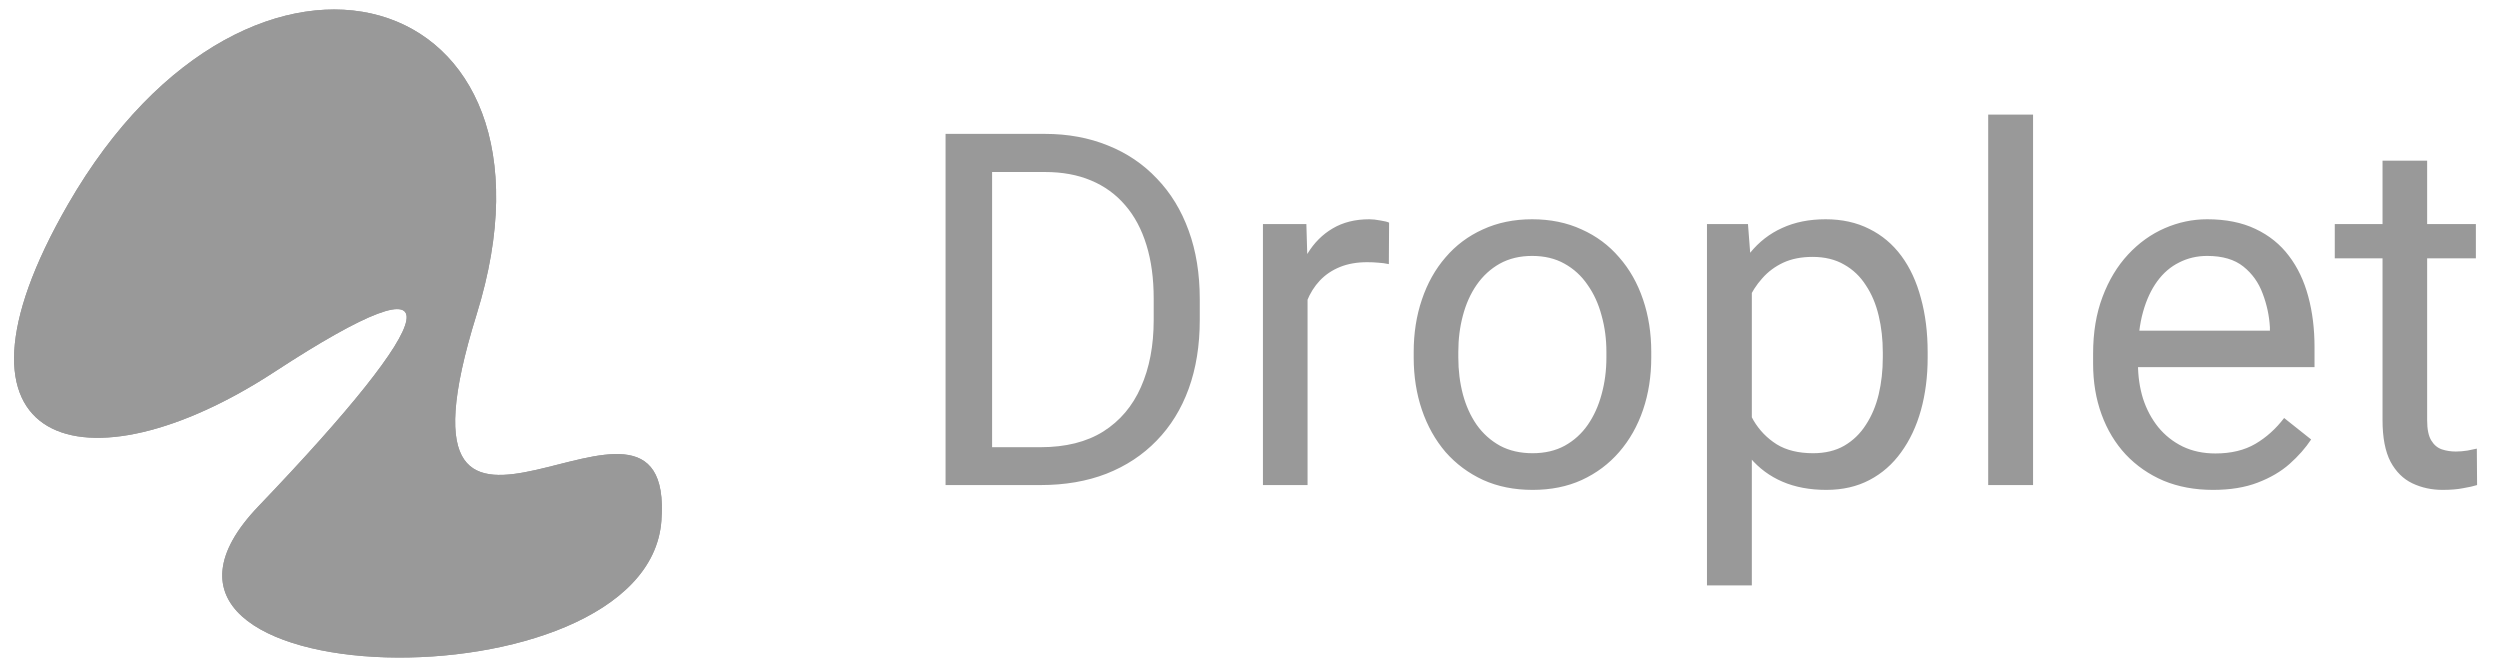
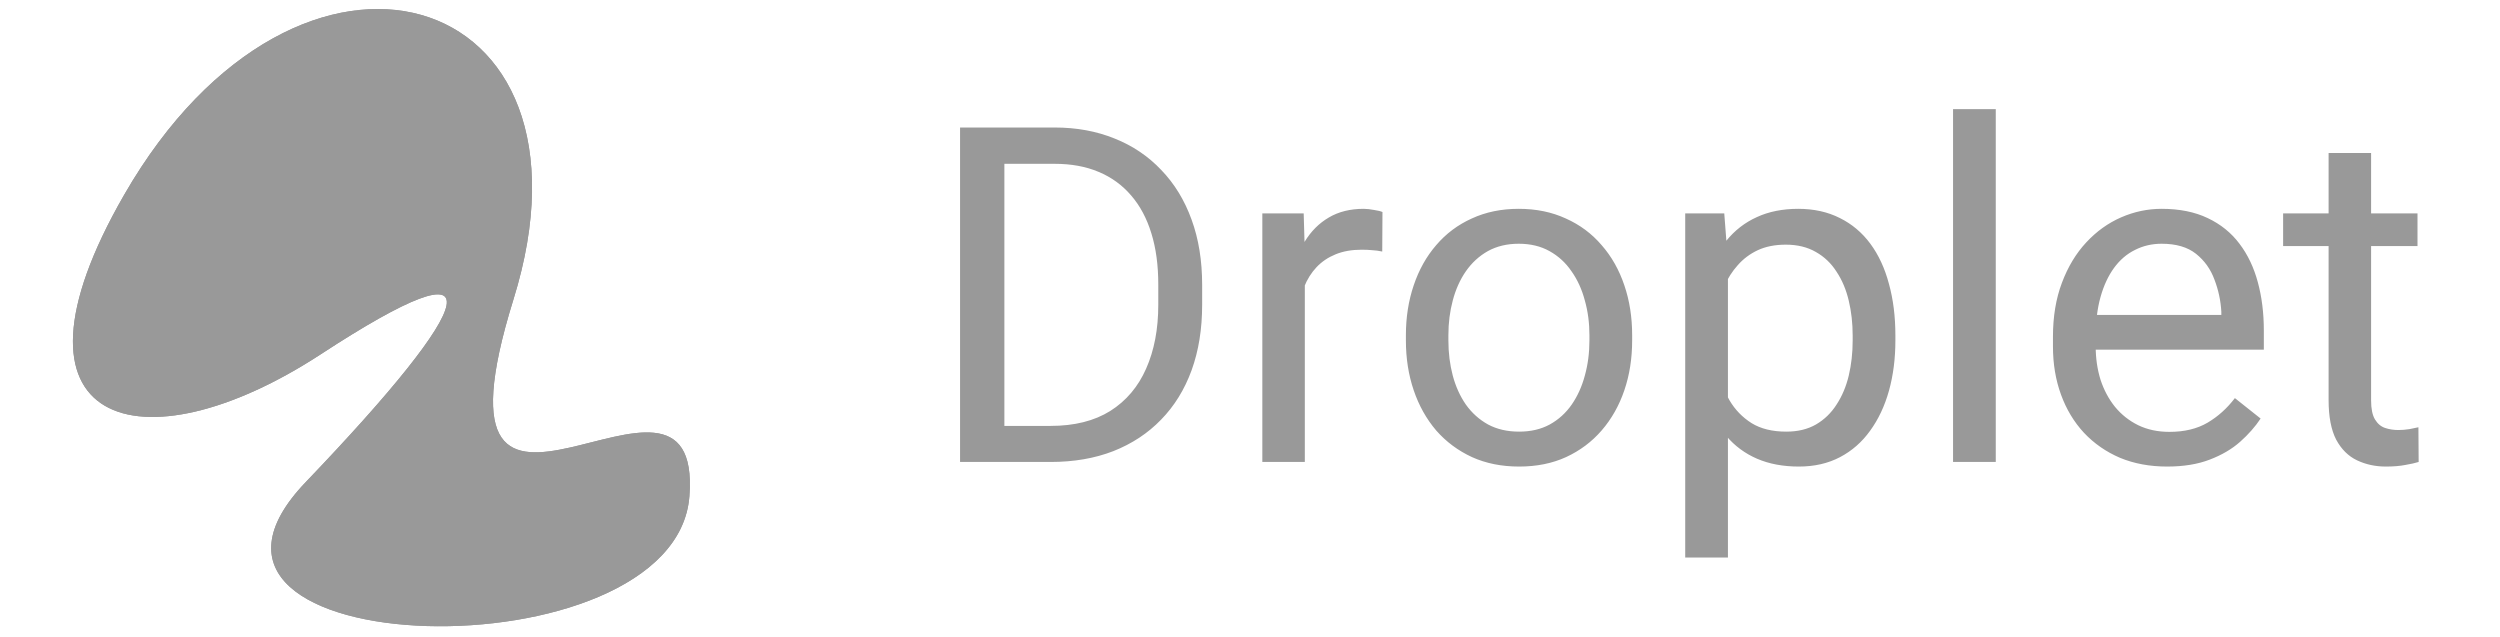
- <svg xmlns="http://www.w3.org/2000/svg" width="157" height="42" viewBox="0 0 157 42" fill="none">
+ <svg xmlns="http://www.w3.org/2000/svg" width="157" height="40" viewBox="0 0 157 42" fill="none">
  <path d="M65.348 30.462H60.744L60.774 28.084H65.348C66.924 28.084 68.236 27.755 69.286 27.099C70.337 26.433 71.124 25.504 71.649 24.312C72.184 23.11 72.452 21.707 72.452 20.101V18.753C72.452 17.491 72.301 16.37 71.998 15.391C71.695 14.401 71.25 13.568 70.665 12.892C70.079 12.205 69.362 11.685 68.514 11.332C67.676 10.978 66.712 10.802 65.621 10.802H60.653V8.408H65.621C67.065 8.408 68.383 8.651 69.574 9.135C70.766 9.61 71.791 10.302 72.649 11.21C73.517 12.109 74.184 13.2 74.648 14.482C75.113 15.754 75.345 17.188 75.345 18.784V20.101C75.345 21.697 75.113 23.136 74.648 24.418C74.184 25.69 73.512 26.776 72.634 27.675C71.765 28.573 70.715 29.265 69.483 29.75C68.261 30.224 66.883 30.462 65.348 30.462ZM62.304 8.408V30.462H59.381V8.408H62.304ZM82.115 16.648V30.462H79.313V14.073H82.04L82.115 16.648ZM87.235 13.982L87.22 16.587C86.988 16.537 86.765 16.507 86.553 16.497C86.351 16.476 86.119 16.466 85.857 16.466C85.21 16.466 84.64 16.567 84.145 16.769C83.65 16.971 83.231 17.254 82.888 17.617C82.545 17.981 82.272 18.415 82.07 18.92C81.878 19.415 81.752 19.96 81.691 20.556L80.904 21.01C80.904 20.021 81 19.092 81.192 18.223C81.394 17.355 81.701 16.587 82.115 15.921C82.529 15.244 83.055 14.719 83.691 14.346C84.337 13.962 85.104 13.77 85.993 13.77C86.195 13.77 86.427 13.795 86.69 13.846C86.952 13.886 87.134 13.932 87.235 13.982ZM88.78 22.449V22.101C88.78 20.919 88.952 19.824 89.295 18.814C89.638 17.794 90.133 16.91 90.779 16.163C91.425 15.406 92.208 14.82 93.127 14.406C94.046 13.982 95.076 13.77 96.217 13.77C97.368 13.77 98.403 13.982 99.322 14.406C100.251 14.82 101.038 15.406 101.685 16.163C102.341 16.91 102.841 17.794 103.184 18.814C103.528 19.824 103.699 20.919 103.699 22.101V22.449C103.699 23.631 103.528 24.726 103.184 25.736C102.841 26.746 102.341 27.629 101.685 28.387C101.038 29.134 100.256 29.719 99.337 30.143C98.428 30.558 97.398 30.765 96.247 30.765C95.096 30.765 94.061 30.558 93.142 30.143C92.223 29.719 91.436 29.134 90.779 28.387C90.133 27.629 89.638 26.746 89.295 25.736C88.952 24.726 88.78 23.631 88.78 22.449ZM91.582 22.101V22.449C91.582 23.267 91.678 24.04 91.87 24.767C92.062 25.483 92.349 26.12 92.733 26.675C93.127 27.23 93.617 27.67 94.202 27.993C94.788 28.306 95.47 28.462 96.247 28.462C97.014 28.462 97.686 28.306 98.262 27.993C98.847 27.67 99.332 27.23 99.716 26.675C100.099 26.12 100.387 25.483 100.579 24.767C100.781 24.04 100.882 23.267 100.882 22.449V22.101C100.882 21.293 100.781 20.53 100.579 19.814C100.387 19.087 100.094 18.445 99.701 17.89C99.317 17.325 98.832 16.88 98.246 16.557C97.671 16.234 96.994 16.072 96.217 16.072C95.449 16.072 94.773 16.234 94.187 16.557C93.612 16.88 93.127 17.325 92.733 17.89C92.349 18.445 92.062 19.087 91.87 19.814C91.678 20.53 91.582 21.293 91.582 22.101ZM110.015 17.224V36.763H107.198V14.073H109.773L110.015 17.224ZM121.057 22.131V22.449C121.057 23.641 120.916 24.746 120.633 25.766C120.35 26.776 119.936 27.654 119.391 28.402C118.856 29.149 118.194 29.73 117.407 30.143C116.619 30.558 115.715 30.765 114.695 30.765C113.655 30.765 112.737 30.593 111.939 30.25C111.141 29.906 110.465 29.406 109.909 28.75C109.354 28.094 108.91 27.306 108.576 26.387C108.253 25.468 108.031 24.433 107.91 23.282V21.586C108.031 20.374 108.258 19.288 108.591 18.329C108.925 17.37 109.364 16.552 109.909 15.876C110.465 15.189 111.136 14.669 111.924 14.315C112.711 13.952 113.62 13.77 114.65 13.77C115.68 13.77 116.594 13.972 117.392 14.376C118.189 14.77 118.861 15.335 119.406 16.072C119.951 16.81 120.36 17.693 120.633 18.723C120.916 19.743 121.057 20.879 121.057 22.131ZM118.24 22.449V22.131C118.24 21.313 118.154 20.546 117.982 19.829C117.811 19.102 117.543 18.466 117.179 17.92C116.826 17.365 116.372 16.931 115.816 16.618C115.261 16.295 114.6 16.133 113.832 16.133C113.125 16.133 112.509 16.254 111.984 16.497C111.469 16.739 111.03 17.067 110.667 17.481C110.303 17.885 110.005 18.349 109.773 18.875C109.551 19.39 109.384 19.925 109.273 20.48V24.403C109.475 25.11 109.758 25.776 110.121 26.402C110.485 27.018 110.969 27.518 111.575 27.902C112.181 28.275 112.944 28.462 113.862 28.462C114.62 28.462 115.271 28.306 115.816 27.993C116.372 27.67 116.826 27.23 117.179 26.675C117.543 26.12 117.811 25.483 117.982 24.767C118.154 24.04 118.24 23.267 118.24 22.449ZM127.676 7.197V30.462H124.859V7.197H127.676ZM138.975 30.765C137.834 30.765 136.799 30.573 135.87 30.189C134.951 29.795 134.159 29.245 133.492 28.538C132.836 27.831 132.331 26.993 131.978 26.024C131.624 25.054 131.447 23.994 131.447 22.843V22.207C131.447 20.874 131.644 19.687 132.038 18.647C132.432 17.597 132.967 16.709 133.644 15.982C134.32 15.255 135.088 14.704 135.946 14.331C136.804 13.957 137.693 13.77 138.612 13.77C139.783 13.77 140.793 13.972 141.641 14.376C142.499 14.78 143.201 15.345 143.746 16.072C144.292 16.789 144.696 17.638 144.958 18.617C145.221 19.586 145.352 20.647 145.352 21.798V23.055H133.114V20.768H142.55V20.556C142.509 19.829 142.358 19.122 142.095 18.435C141.843 17.749 141.439 17.183 140.884 16.739C140.328 16.295 139.571 16.072 138.612 16.072C137.976 16.072 137.39 16.209 136.855 16.481C136.32 16.744 135.86 17.138 135.476 17.663C135.093 18.188 134.795 18.829 134.583 19.586C134.371 20.344 134.265 21.217 134.265 22.207V22.843C134.265 23.62 134.371 24.352 134.583 25.039C134.805 25.716 135.123 26.311 135.537 26.826C135.961 27.341 136.471 27.745 137.067 28.038C137.673 28.331 138.359 28.477 139.127 28.477C140.116 28.477 140.954 28.275 141.641 27.872C142.328 27.468 142.928 26.927 143.443 26.251L145.14 27.599C144.786 28.134 144.337 28.644 143.792 29.129C143.247 29.613 142.575 30.007 141.777 30.31C140.99 30.613 140.056 30.765 138.975 30.765ZM155.485 14.073V16.224H146.624V14.073H155.485ZM149.623 10.09H152.425V26.402C152.425 26.958 152.511 27.377 152.683 27.66C152.854 27.942 153.077 28.129 153.349 28.22C153.622 28.311 153.915 28.356 154.228 28.356C154.46 28.356 154.702 28.336 154.955 28.296C155.217 28.245 155.414 28.205 155.545 28.174L155.561 30.462C155.338 30.532 155.046 30.598 154.682 30.659C154.329 30.729 153.9 30.765 153.395 30.765C152.708 30.765 152.077 30.628 151.501 30.355C150.926 30.083 150.466 29.628 150.123 28.992C149.79 28.346 149.623 27.478 149.623 26.387V10.09Z" fill="#999999" />
  <path d="M4.27 12.834C15.819 -7.214 36.393 -1.023 29.93 19.752C23.467 40.527 42.45 20.683 41.535 32.719C40.619 44.754 4.697 43.829 16.241 31.783C27.779 19.737 29.106 15.601 17.237 23.354C5.368 31.106 -4.573 28.181 4.27 12.834Z" fill="#999999" />
  <path d="M4.27 12.834C15.819 -7.214 36.393 -1.023 29.93 19.752C23.467 40.527 42.45 20.683 41.535 32.719C40.619 44.754 4.697 43.829 16.241 31.783C27.779 19.737 29.106 15.601 17.237 23.354C5.368 31.106 -4.573 28.181 4.27 12.834Z" fill="#999999" />
</svg>
